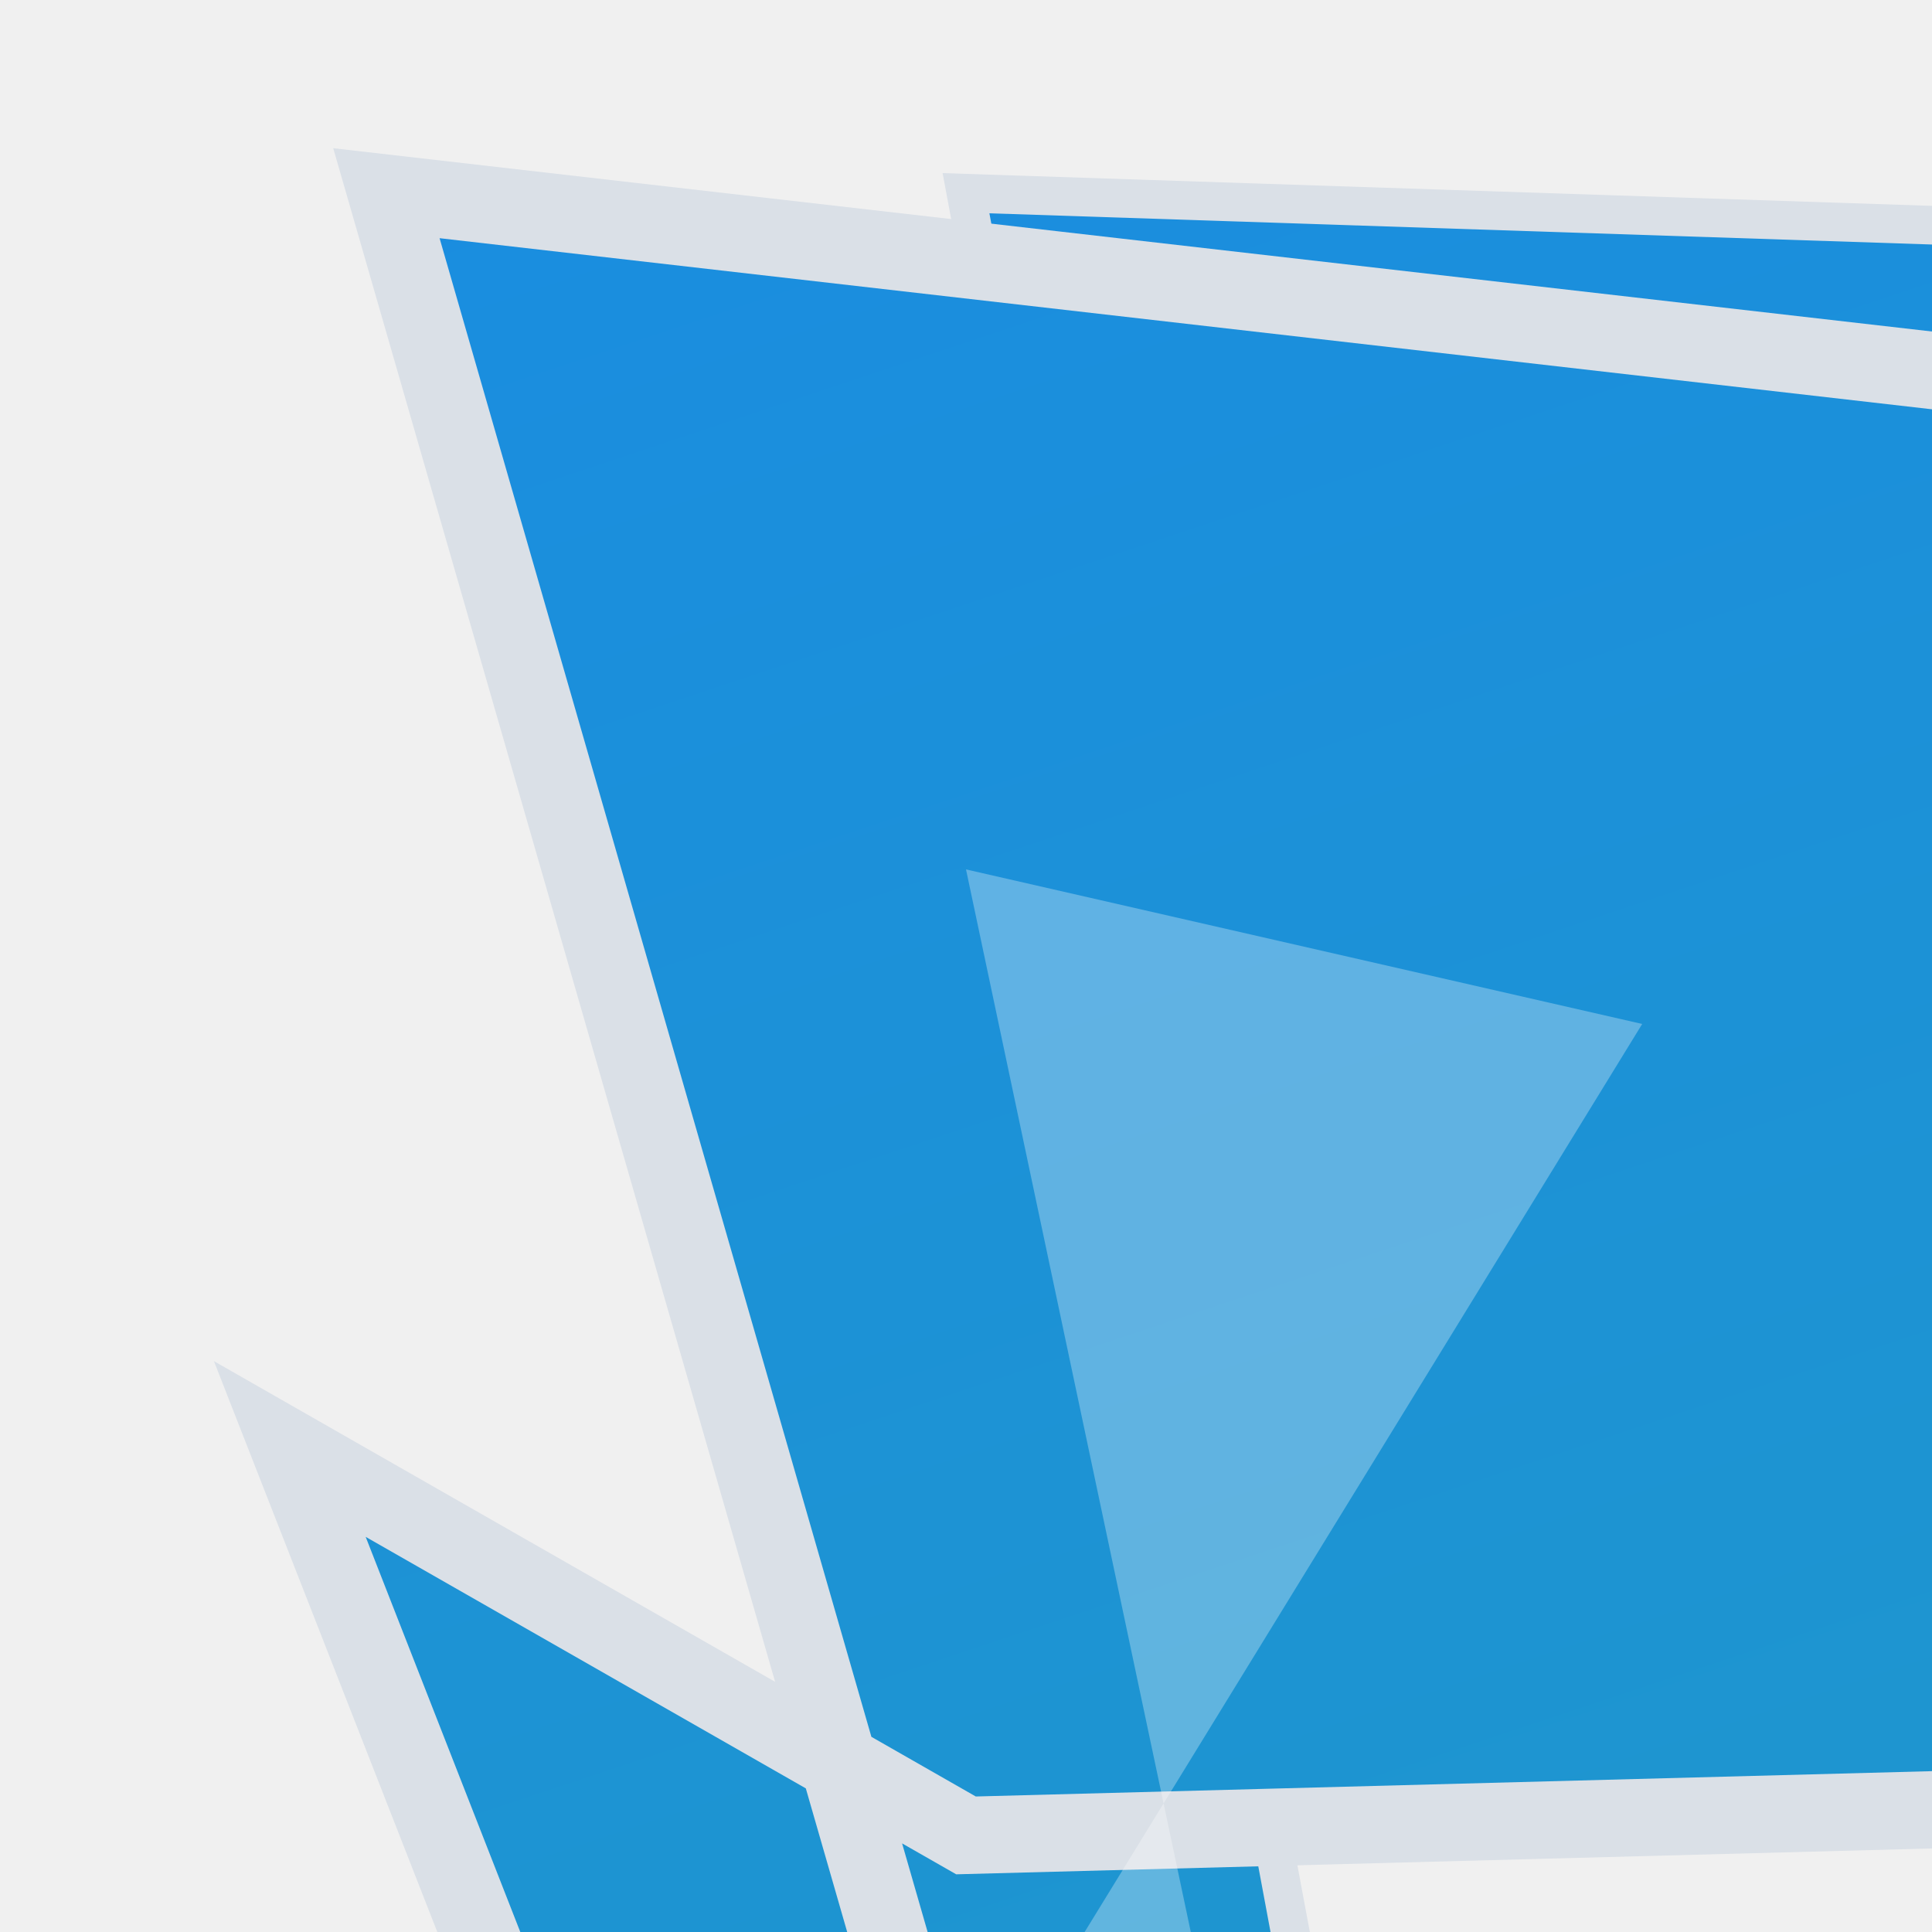
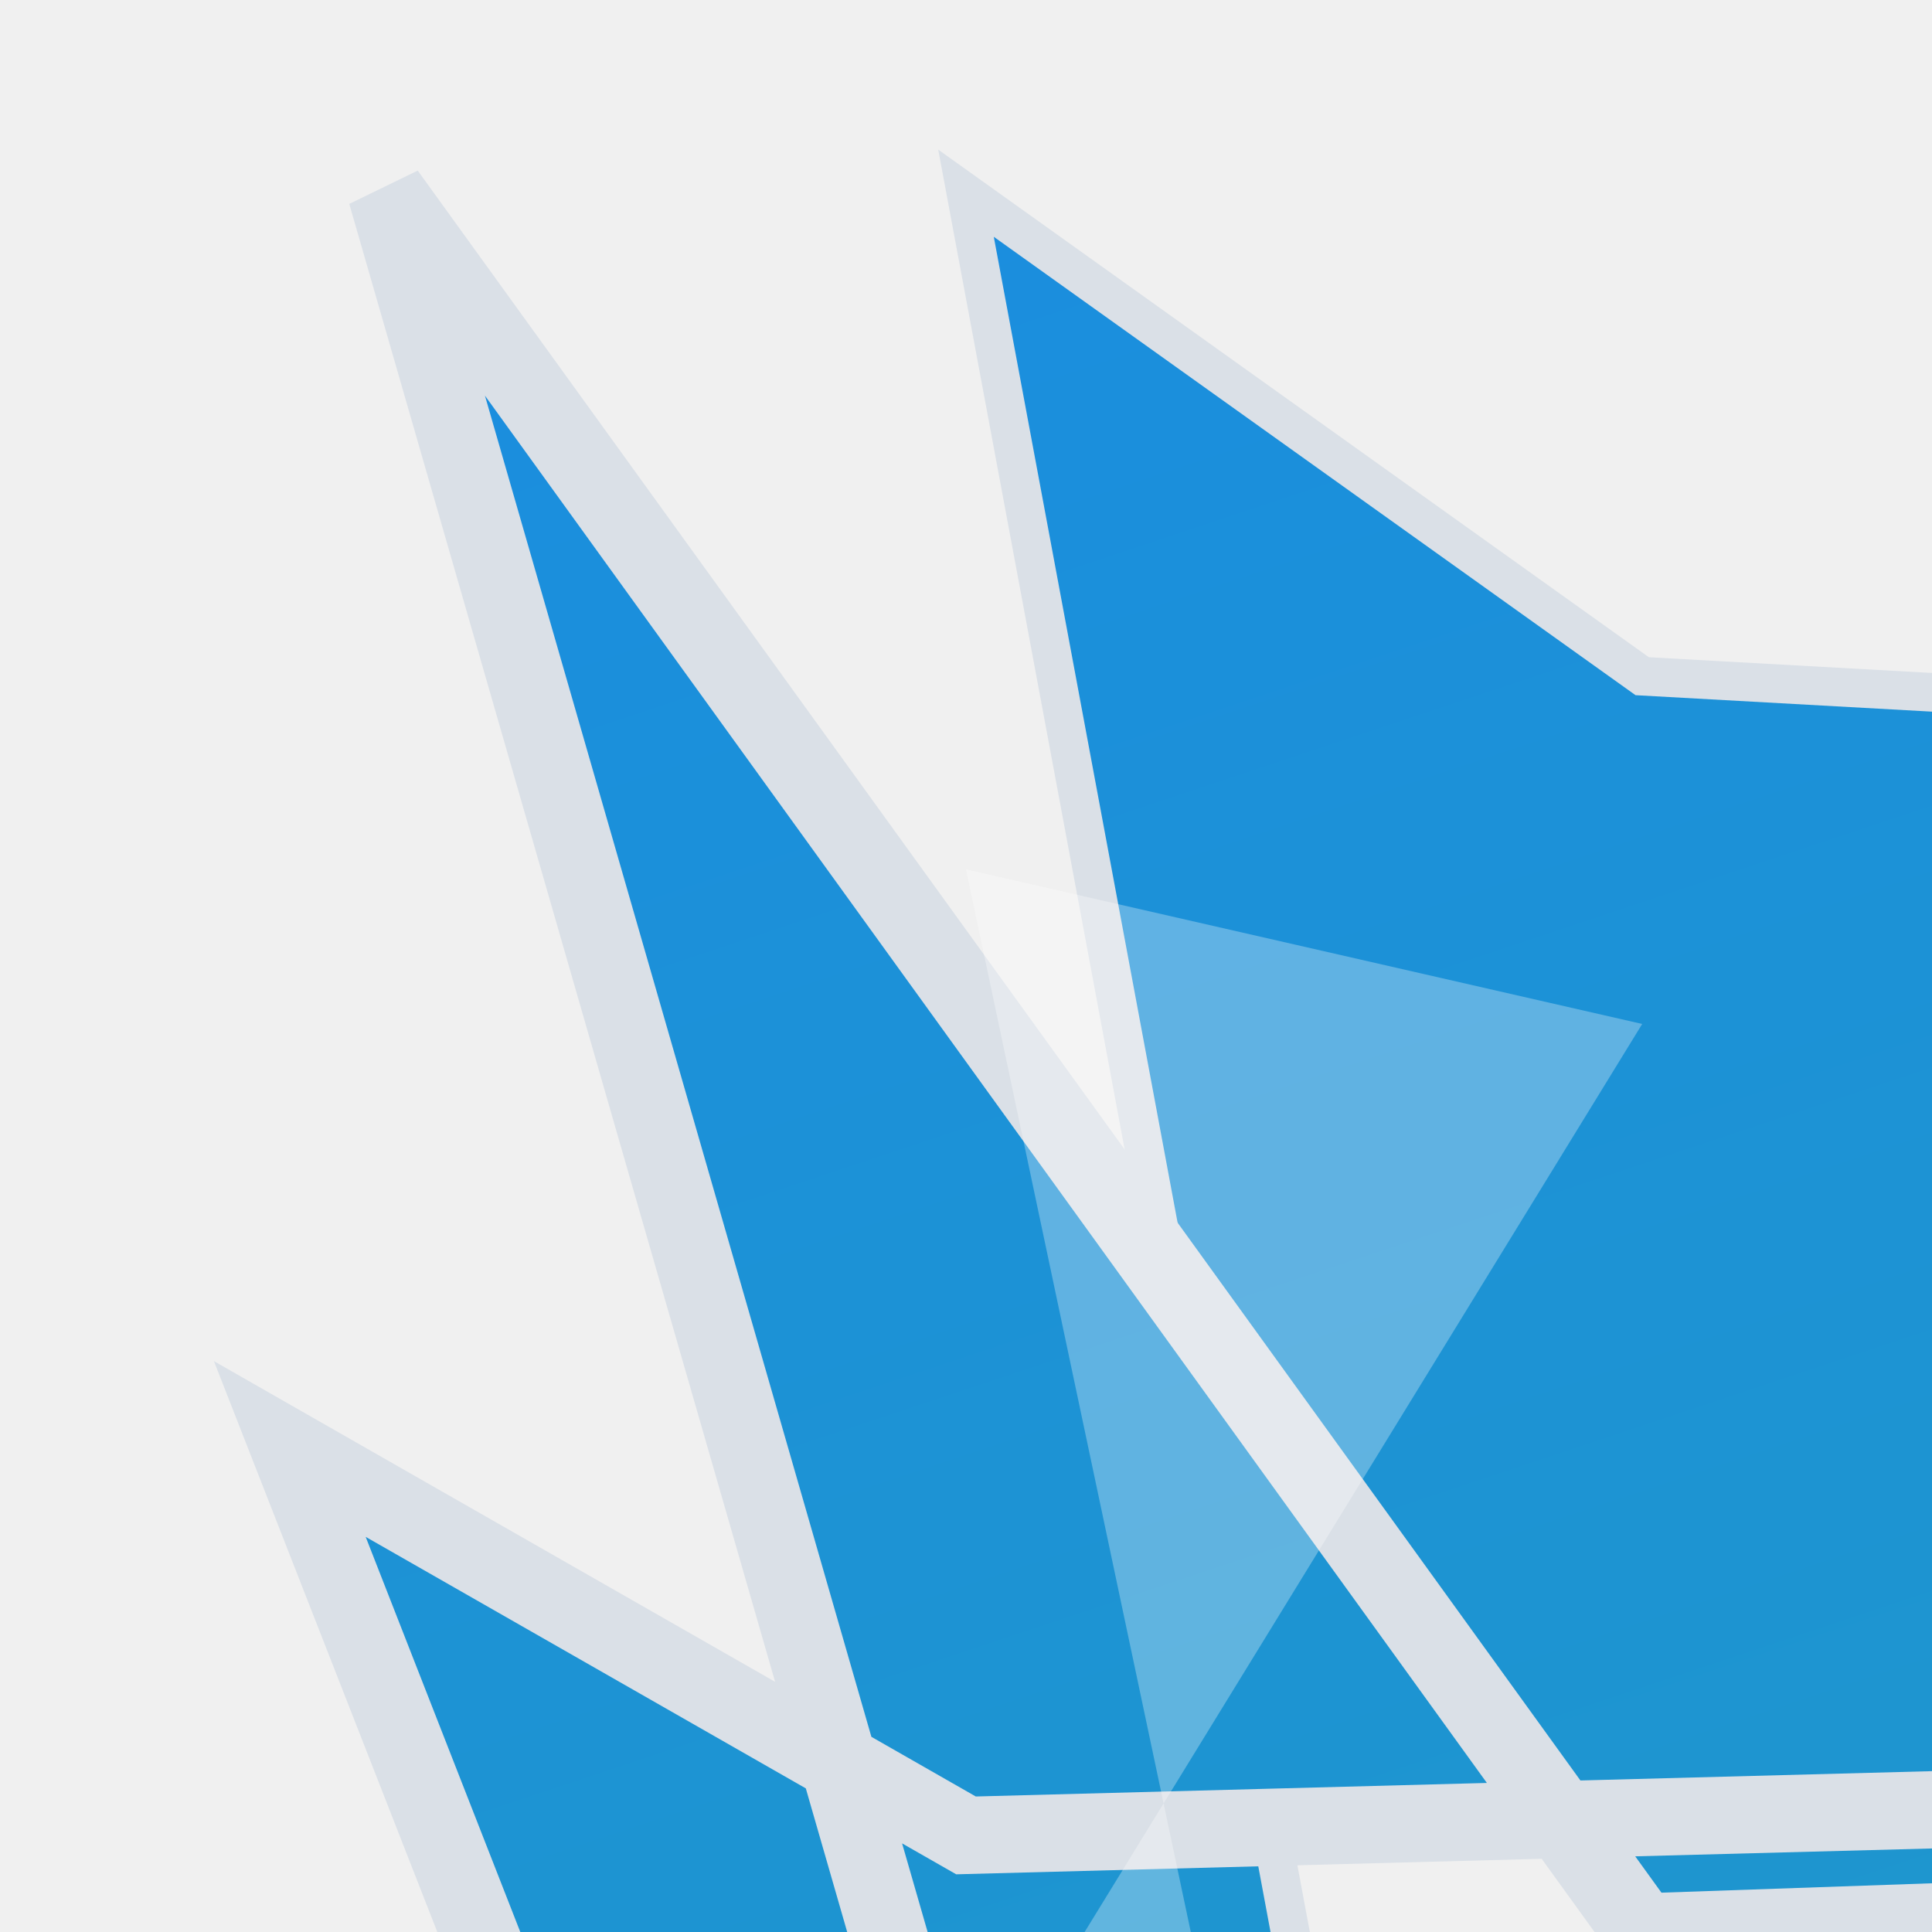
<svg xmlns="http://www.w3.org/2000/svg" width="100" height="100" viewBox="0 0 100 100" fill="none">
  <defs>
    <linearGradient id="grad1" x1="0%" y1="0%" x2="100%" y2="100%">
      <stop offset="0%" style="stop-color:hsl(205, 79%, 49%);stop-opacity:1" />
      <stop offset="100%" style="stop-color:hsl(160, 60%, 45%);stop-opacity:1" />
    </linearGradient>
    <linearGradient id="grad2" x1="0%" y1="0%" x2="100%" y2="100%">
      <stop offset="0%" style="stop-color:hsl(25, 95%, 53%);stop-opacity:1" />
      <stop offset="100%" style="stop-color:hsl(205, 79%, 49%);stop-opacity:1" />
    </linearGradient>
  </defs>
-   <path d="M50 10 L105 305 L15 75 L50 95 L805 75 L805 35 Z" fill="url(#grad1)" stroke="hsl(210, 20%, 88%)" stroke-width="2" />
-   <path d="M20 10 L105 305 L15 75 L50 95 L805 75 L805 100 Z" fill="url(#grad1)" stroke="hsl(210, 20%, 88%)" stroke-width="4" />
+   <path d="M50 10 L105 305 L15 75 L50 95 L805 75 L85 35 Z" fill="url(#grad1)" stroke="hsl(210, 20%, 88%)" stroke-width="2" />
+   <path d="M20 10 L105 305 L15 75 L50 95 L805 75 L85 100 Z" fill="url(#grad1)" stroke="hsl(210, 20%, 88%)" stroke-width="4" />
  <path d="M50 110 L105 305 L50 45 L85 53 Z" fill="rgba(255,255,255,0.3)" />
  <circle cx="500" cy="500" r="8" fill="white" />
</svg>
